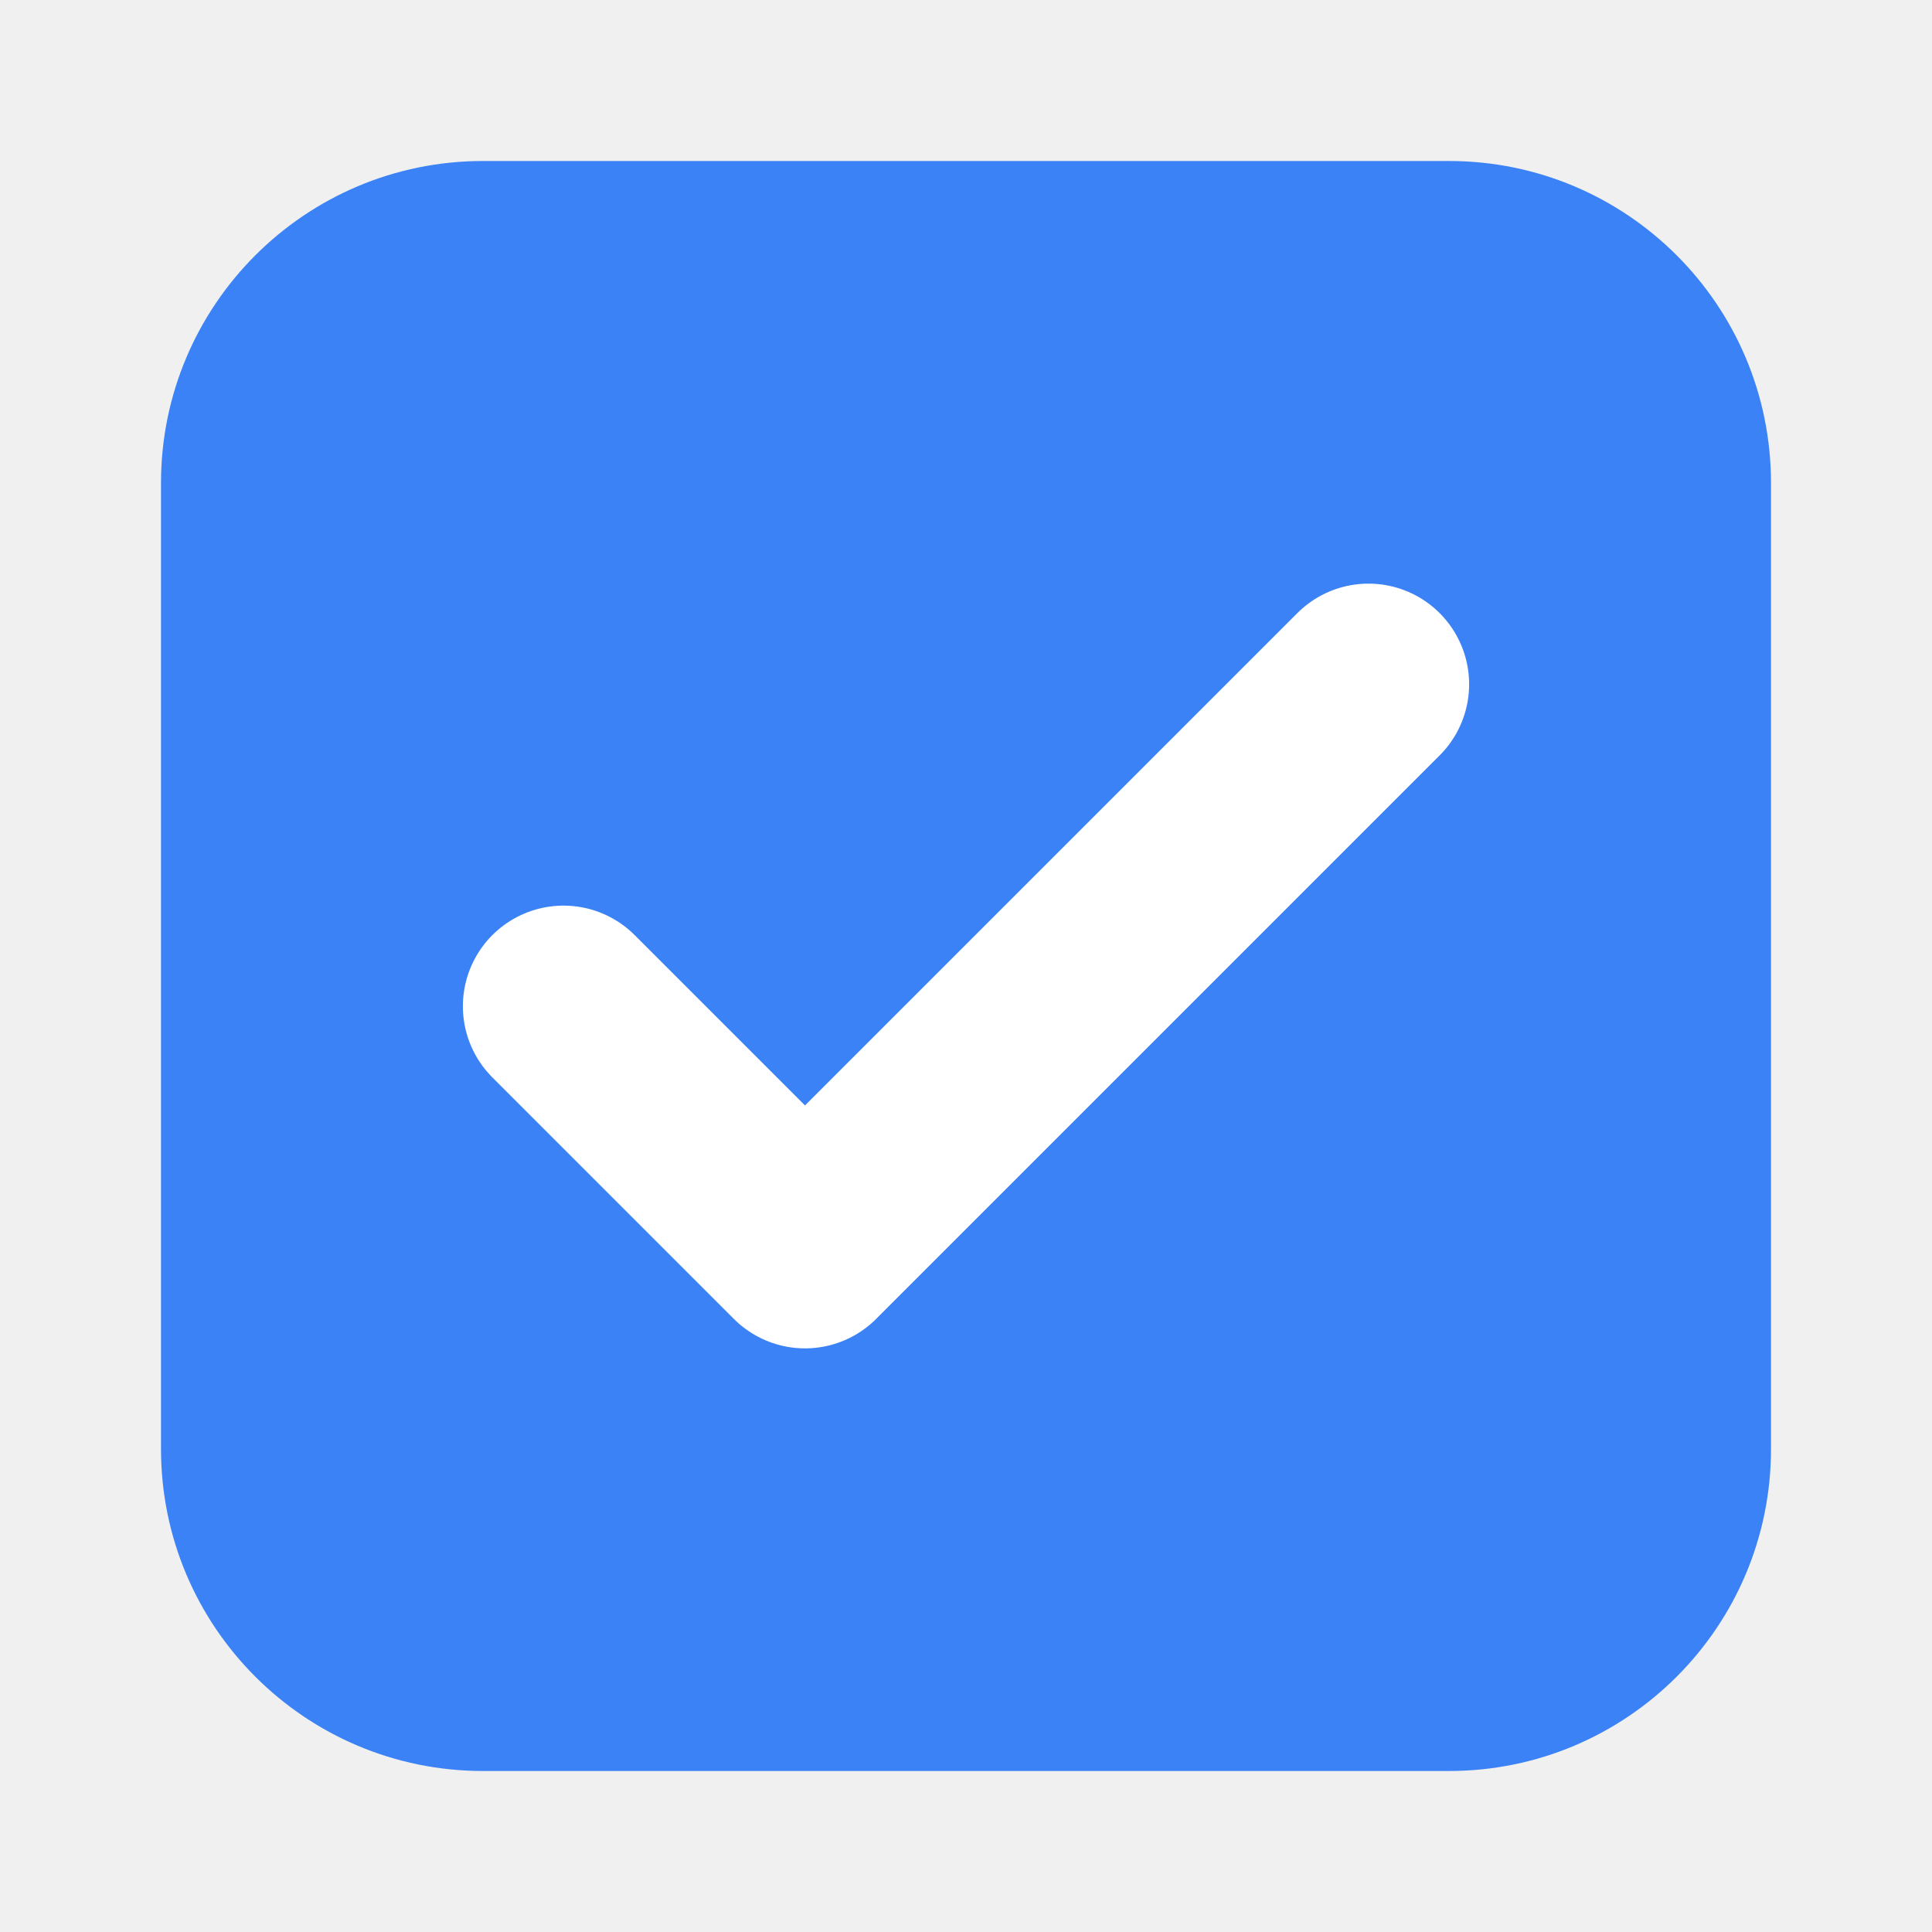
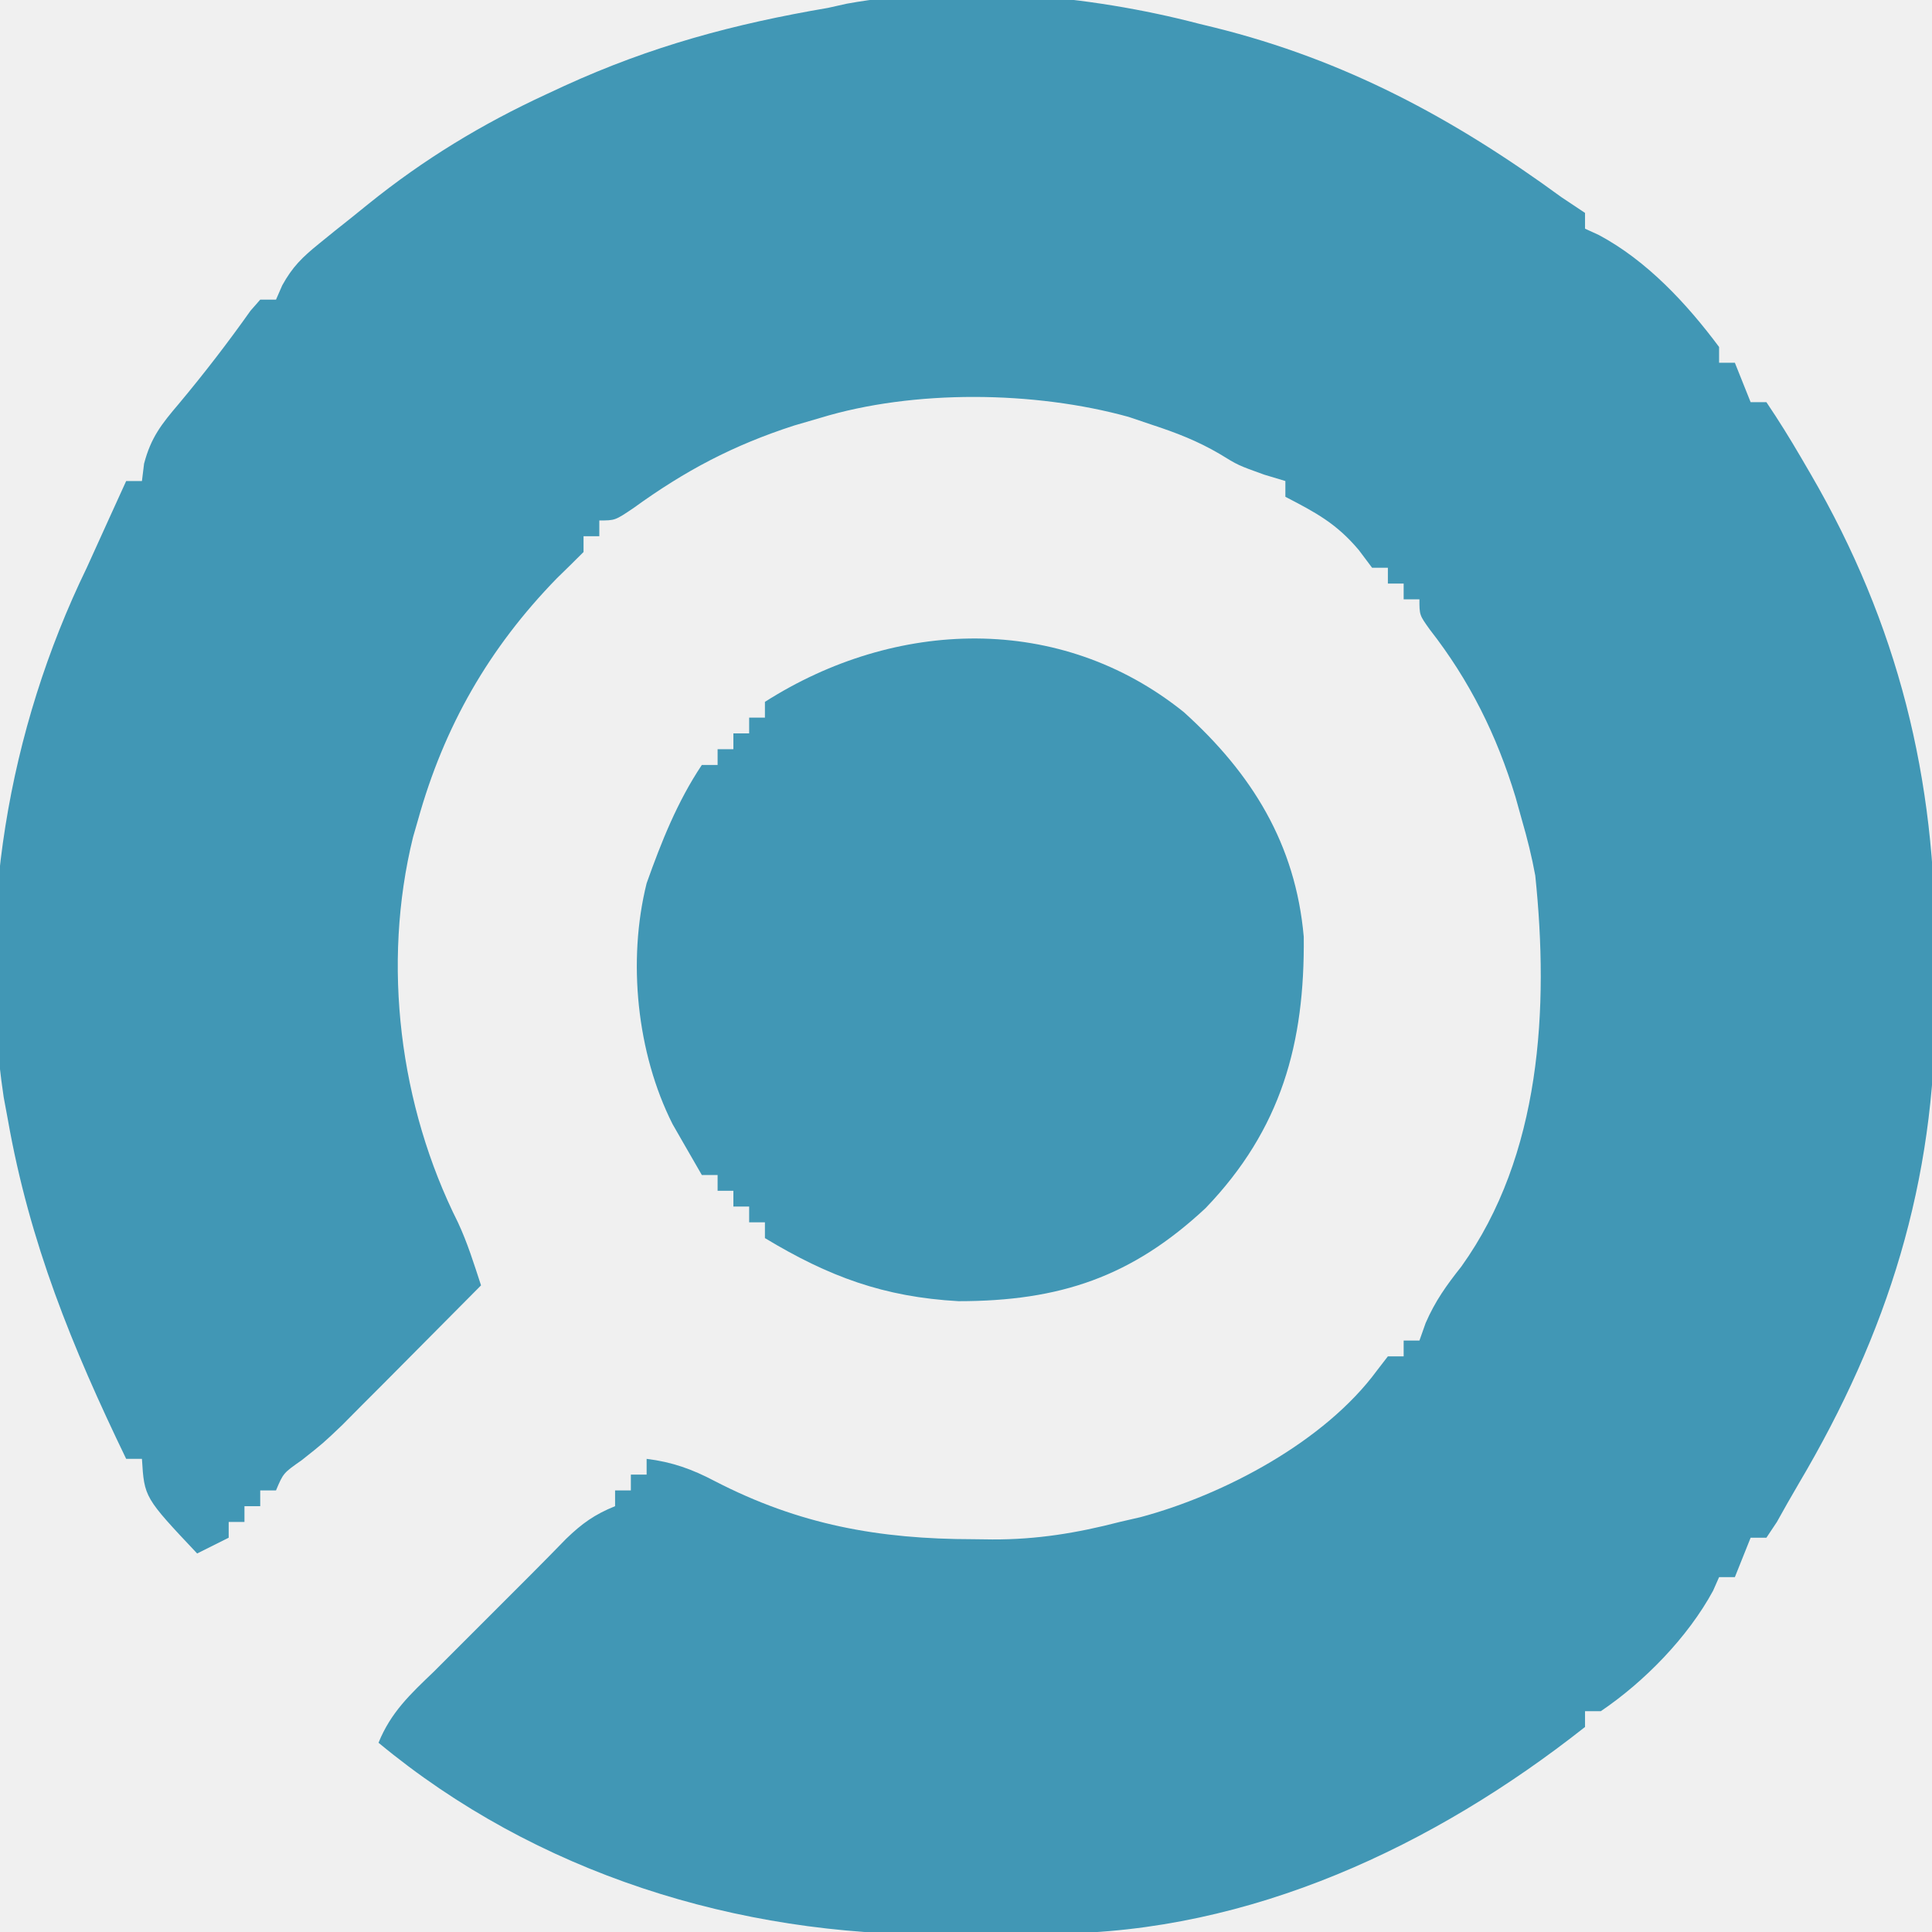
- <svg xmlns="http://www.w3.org/2000/svg" viewBox="0 0 24 24">
-   <rect width="20" height="20" x="2" y="2" fill="#3b82f6" rx="4" />
-   <path fill="none" stroke="#fff" stroke-linecap="round" stroke-linejoin="round" stroke-width="2.5" d="m7 12.5 3 3 7-7" />
+ <svg xmlns="http://www.w3.org/2000/svg" version="1.1" width="245" height="245">
+   <path d="M0 0 C0.68 0.17 1.36 0.33 2.05 0.5 C18.57 4.6 32.33 12 46 22 C46.99 22.66 47.98 23.32 49 24 C49 24.66 49 25.32 49 26 C49.87 26.39 49.87 26.39 50.75 26.8 C56.85 30.06 61.9 35.5 66 41 C66 41.66 66 42.32 66 43 C66.66 43 67.32 43 68 43 C68.99 45.47 68.99 45.47 70 48 C70.66 48 71.32 48 72 48 C73.56 50.31 74.98 52.6 76.38 55 C76.78 55.69 77.19 56.39 77.61 57.11 C88.67 76.12 93.57 95.8 93.39 117.71 C93.38 120 93.39 122.29 93.41 124.58 C93.44 146.87 87.4 166.05 76.1 185.14 C75.15 186.75 74.23 188.39 73.32 190.02 C72.88 190.68 72.45 191.33 72 192 C71.34 192 70.68 192 70 192 C69.34 193.65 68.68 195.3 68 197 C67.34 197 66.68 197 66 197 C65.62 197.85 65.62 197.85 65.24 198.72 C62.04 204.62 56.54 210.25 51 214 C50.34 214 49.68 214 49 214 C49 214.66 49 215.32 49 216 C29.82 231.15 6.55 242.06 -18.21 242.2 C-18.99 242.21 -19.76 242.21 -20.56 242.22 C-22.19 242.23 -23.82 242.24 -25.46 242.24 C-27.9 242.25 -30.34 242.28 -32.78 242.31 C-58.47 242.49 -84 234.59 -104 218 C-102.43 214.14 -99.99 211.86 -97 209 C-95.87 207.88 -94.75 206.75 -93.62 205.62 C-86.37 198.37 -86.37 198.37 -84.64 196.64 C-83.15 195.15 -81.68 193.65 -80.21 192.14 C-78.18 190.18 -76.59 189.05 -74 188 C-74 187.34 -74 186.68 -74 186 C-73.34 186 -72.68 186 -72 186 C-72 185.34 -72 184.68 -72 184 C-71.34 184 -70.68 184 -70 184 C-70 183.34 -70 182.68 -70 182 C-66.76 182.4 -64.23 183.31 -61.38 184.81 C-50.63 190.37 -40.53 192.18 -28.56 192.19 C-27.77 192.2 -26.97 192.21 -26.15 192.22 C-20.52 192.24 -15.45 191.41 -10 190 C-8.69 189.7 -8.69 189.7 -7.36 189.39 C3.24 186.55 16 179.8 22.62 170.79 C23.08 170.2 23.53 169.61 24 169 C24.66 169 25.32 169 26 169 C26 168.34 26 167.68 26 167 C26.66 167 27.32 167 28 167 C28.26 166.27 28.52 165.53 28.79 164.77 C30.01 161.97 31.42 160.01 33.31 157.62 C43.44 143.5 44.44 124.83 42.69 108.03 C42.25 105.63 41.68 103.34 41 101 C40.6 99.56 40.6 99.56 40.19 98.09 C37.8 90.22 34.38 83.33 29.32 76.84 C28 75 28 75 28 73 C27.34 73 26.68 73 26 73 C26 72.34 26 71.68 26 71 C25.34 71 24.68 71 24 71 C24 70.34 24 69.68 24 69 C23.34 69 22.68 69 22 69 C21.44 68.26 20.89 67.52 20.31 66.75 C17.48 63.39 14.88 62.01 11 60 C11 59.34 11 58.68 11 58 C10.11 57.73 9.23 57.46 8.31 57.19 C5 56 5 56 2.66 54.56 C-0.14 52.92 -2.8 51.89 -5.88 50.88 C-6.86 50.54 -7.85 50.21 -8.87 49.87 C-20.78 46.57 -36.13 46.37 -48 50 C-49.08 50.32 -50.17 50.64 -51.29 50.96 C-59.04 53.47 -65.1 56.67 -71.67 61.43 C-74 63 -74 63 -76 63 C-76 63.66 -76 64.32 -76 65 C-76.66 65 -77.32 65 -78 65 C-78 65.66 -78 66.32 -78 67 C-79.12 68.12 -80.24 69.23 -81.38 70.33 C-90.01 79.19 -95.69 89.12 -99 101 C-99.21 101.71 -99.41 102.42 -99.62 103.15 C-103.59 119.27 -101.35 137.22 -93.93 152.01 C-92.72 154.6 -91.89 157.28 -91 160 C-93.75 162.78 -96.51 165.55 -99.27 168.33 C-100.67 169.73 -102.06 171.13 -103.45 172.54 C-104.34 173.43 -105.22 174.32 -106.14 175.23 C-106.95 176.05 -107.76 176.87 -108.6 177.71 C-111 180 -111 180 -113.74 182.17 C-116.07 183.8 -116.07 183.8 -117 186 C-117.66 186 -118.32 186 -119 186 C-119 186.66 -119 187.32 -119 188 C-119.66 188 -120.32 188 -121 188 C-121 188.66 -121 189.32 -121 190 C-121.66 190 -122.32 190 -123 190 C-123 190.66 -123 191.32 -123 192 C-124.98 192.99 -124.98 192.99 -127 194 C-133.7 186.89 -133.7 186.89 -134 182 C-134.66 182 -135.32 182 -136 182 C-142.86 167.8 -148.25 154.61 -151 139 C-151.17 138.06 -151.35 137.12 -151.53 136.15 C-154.96 113.27 -151.03 89.67 -141 69 C-140.06 66.94 -139.12 64.88 -138.19 62.81 C-137.46 61.21 -136.73 59.6 -136 58 C-135.34 58 -134.68 58 -134 58 C-133.91 57.27 -133.82 56.55 -133.73 55.8 C-132.86 52.48 -131.53 50.8 -129.31 48.19 C-126.11 44.36 -123.11 40.47 -120.23 36.4 C-119.82 35.94 -119.42 35.48 -119 35 C-118.34 35 -117.68 35 -117 35 C-116.74 34.4 -116.48 33.81 -116.21 33.19 C-114.91 30.83 -113.67 29.63 -111.59 27.94 C-110.91 27.39 -110.23 26.84 -109.53 26.27 C-108.82 25.71 -108.11 25.14 -107.38 24.56 C-106.69 24 -106 23.44 -105.29 22.87 C-98.24 17.19 -90.9 12.73 -82.69 8.94 C-81.94 8.59 -81.2 8.25 -80.43 7.89 C-69.39 2.84 -58.91 0.03 -47 -2 C-45.82 -2.26 -45.82 -2.26 -44.63 -2.53 C-30.35 -5.11 -13.95 -3.64 0 0 Z " fill="#4197B5" transform="translate(152,3)" />
+   <path d="M0 0 C8.63 7.79 14.17 16.71 15.21 28.49 C15.35 41.99 12.37 52.89 2.77 62.89 C-6.57 71.61 -15.71 74.7 -28.57 74.7 C-38.06 74.17 -45.03 71.58 -53.12 66.7 C-53.12 66.04 -53.12 65.38 -53.12 64.7 C-53.78 64.7 -54.44 64.7 -55.12 64.7 C-55.12 64.04 -55.12 63.38 -55.12 62.7 C-55.78 62.7 -56.44 62.7 -57.12 62.7 C-57.12 62.04 -57.12 61.38 -57.12 60.7 C-57.78 60.7 -58.44 60.7 -59.12 60.7 C-59.12 60.04 -59.12 59.38 -59.12 58.7 C-59.78 58.7 -60.44 58.7 -61.12 58.7 C-61.92 57.32 -62.71 55.95 -63.5 54.57 C-64.16 53.42 -64.16 53.42 -64.83 52.25 C-69.37 43.26 -70.57 31.51 -68.12 21.7 C-66.24 16.42 -64.23 11.36 -61.12 6.7 C-60.46 6.7 -59.8 6.7 -59.12 6.7 C-59.12 6.04 -59.12 5.38 -59.12 4.7 C-58.46 4.7 -57.8 4.7 -57.12 4.7 C-57.12 4.04 -57.12 3.38 -57.12 2.7 C-56.46 2.7 -55.8 2.7 -55.12 2.7 C-55.12 2.04 -55.12 1.38 -55.12 0.7 C-54.46 0.7 -53.8 0.7 -53.12 0.7 C-53.12 0.04 -53.12 -0.62 -53.12 -1.3 C-36.6 -11.83 -15.7 -12.63 0 0 Z " fill="#4197B5" transform="translate(150.1211,90.30469)" />
</svg>
